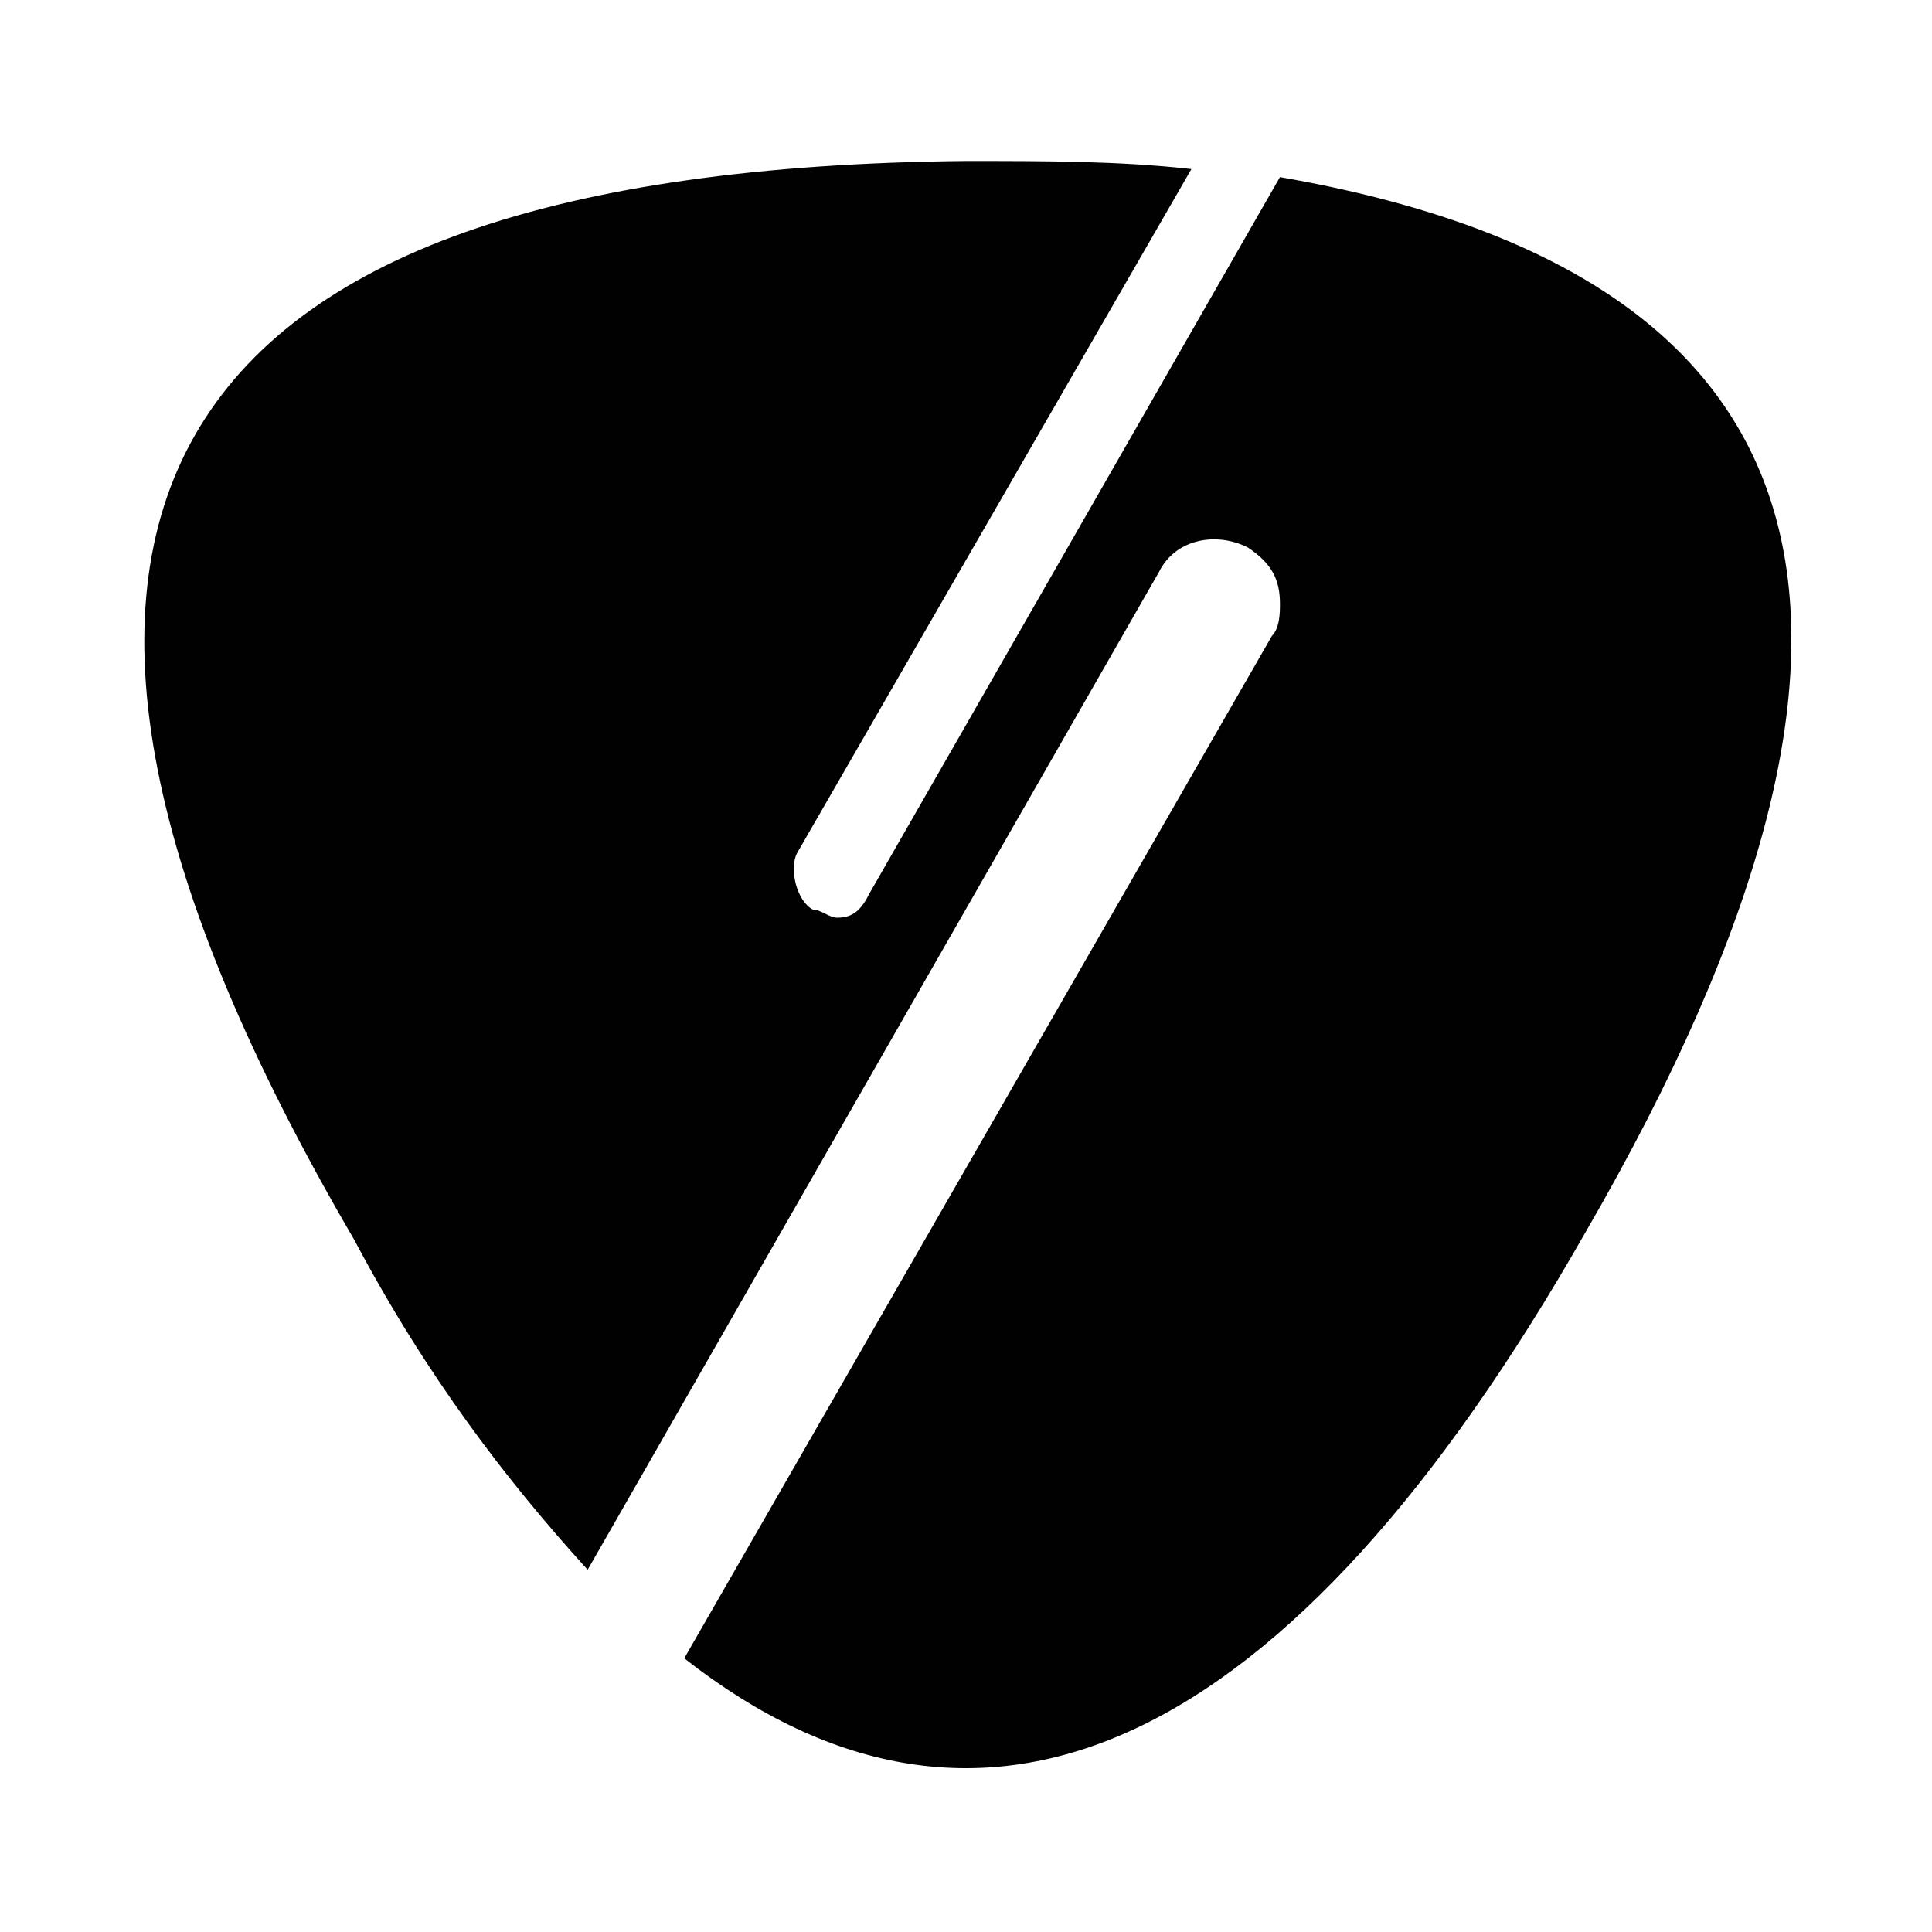
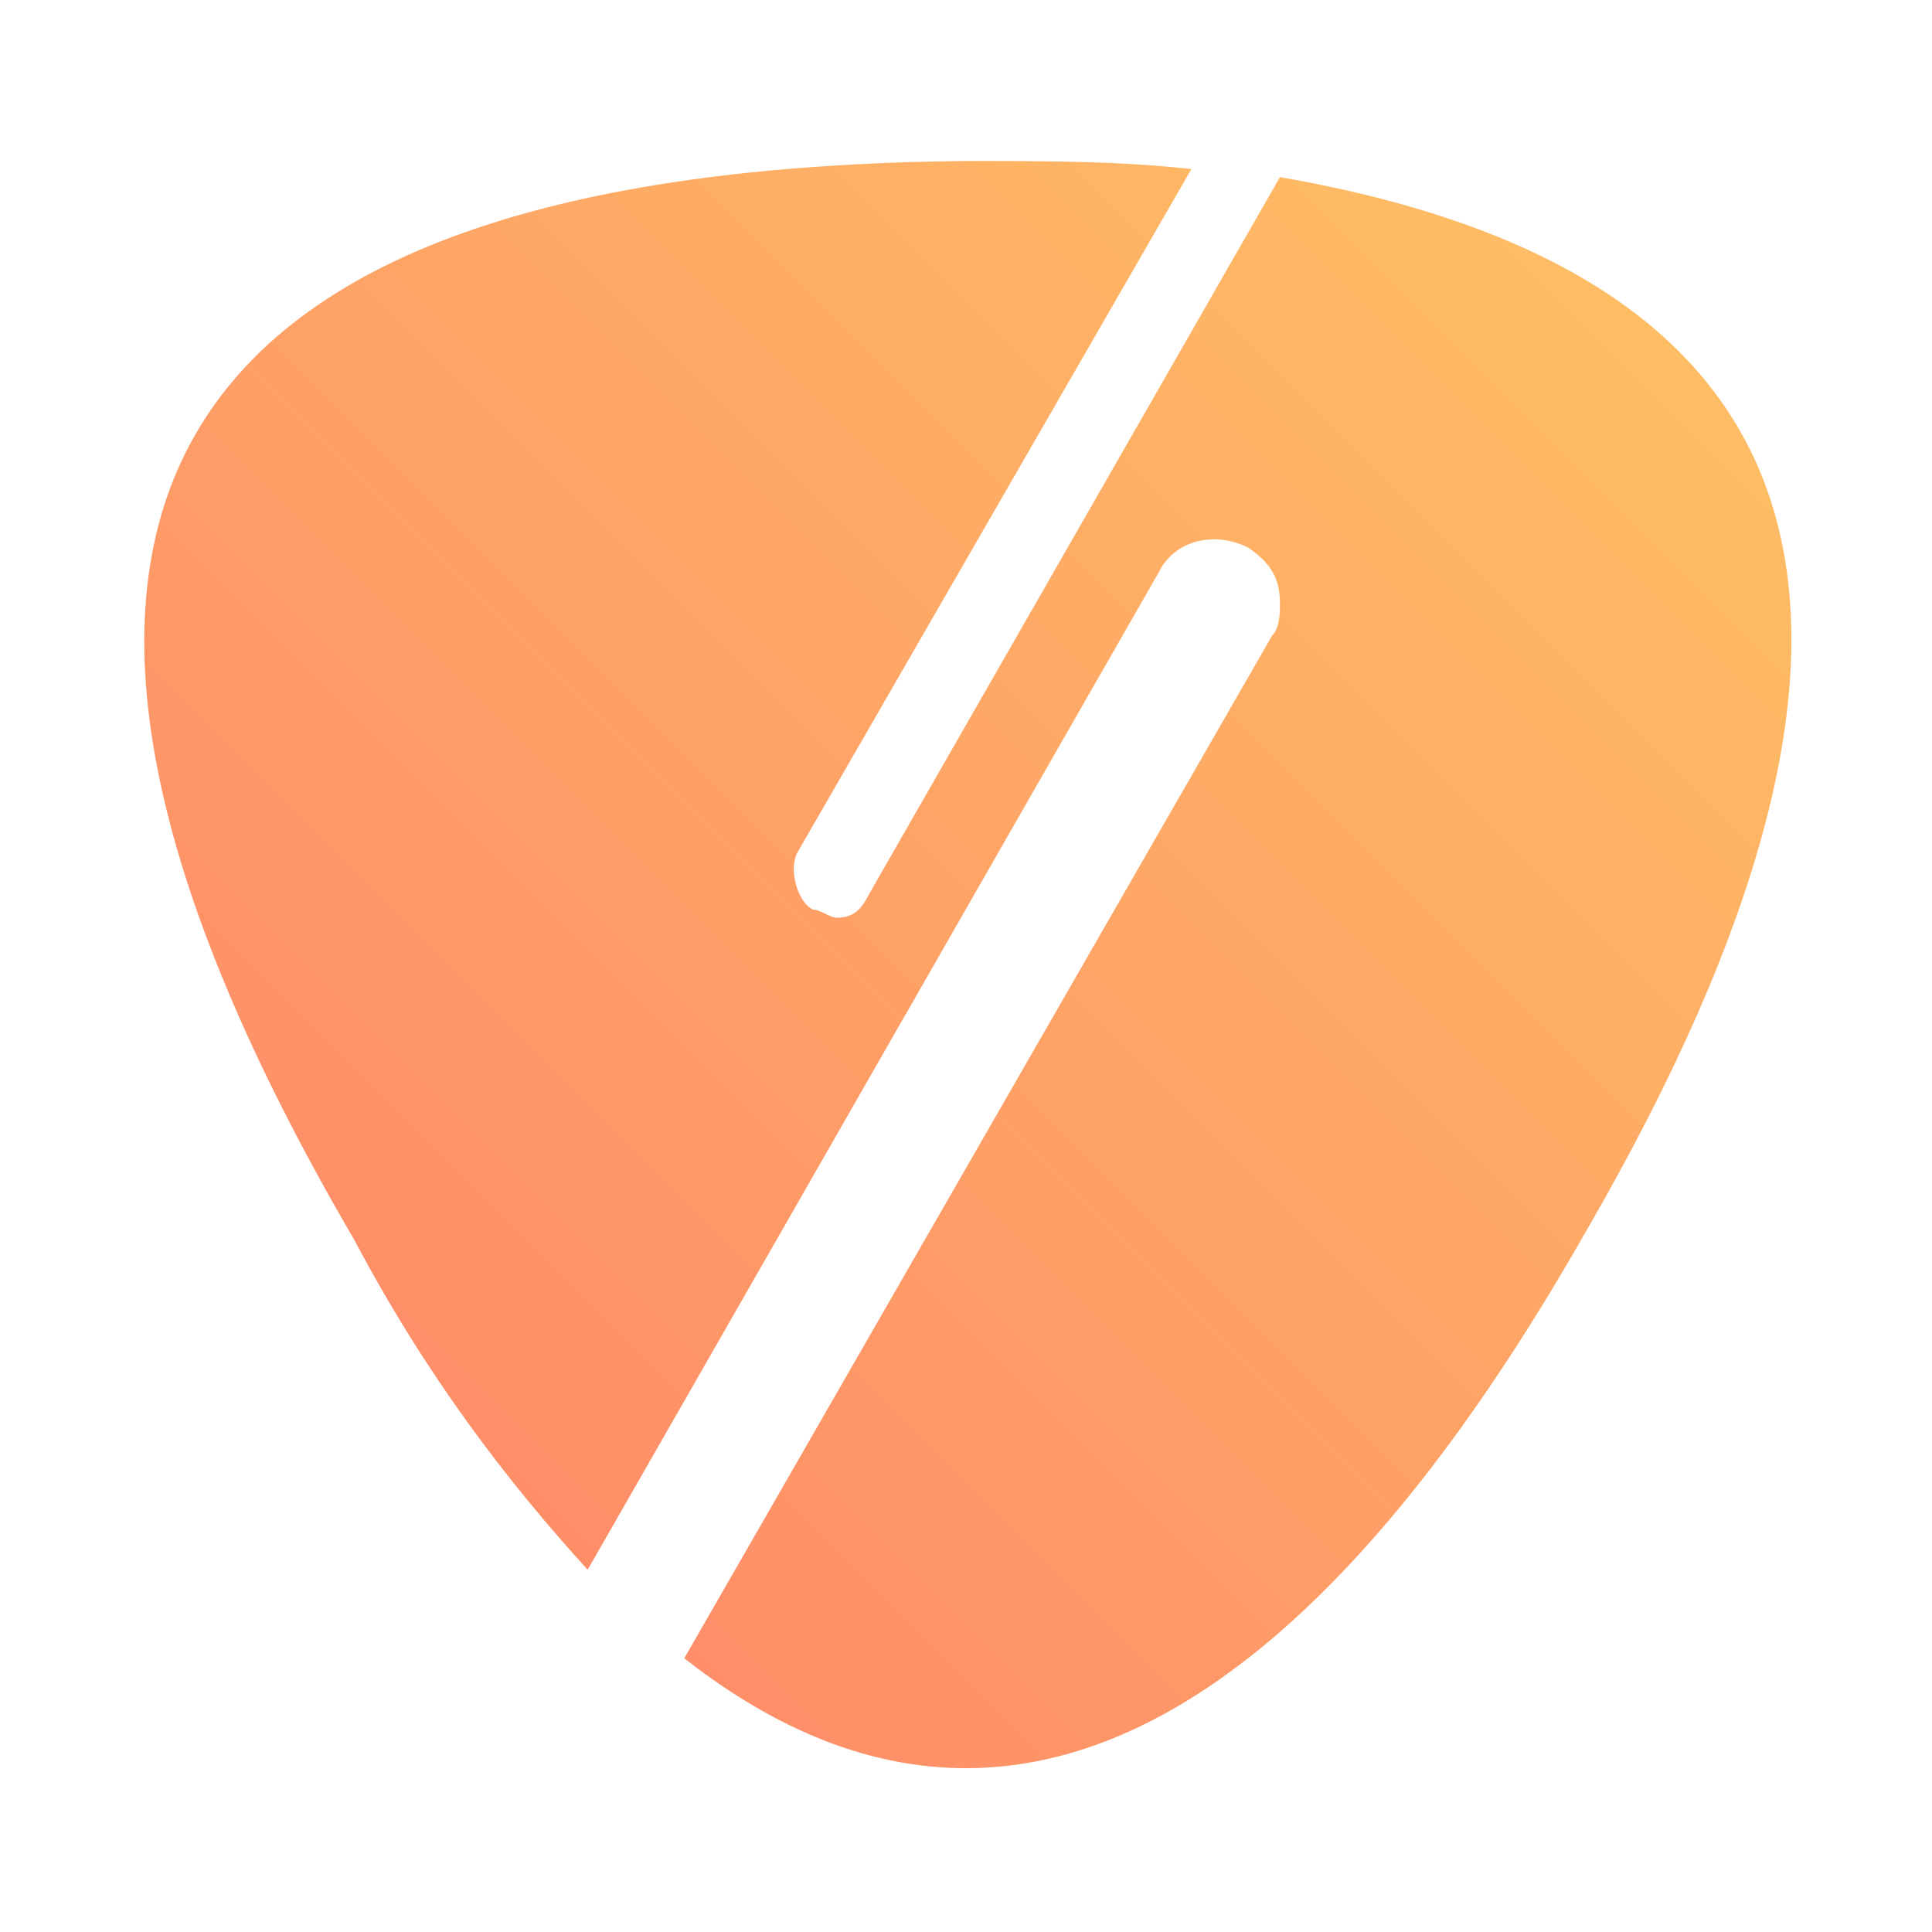
<svg xmlns="http://www.w3.org/2000/svg" version="1.1" id="Layer_1" x="0px" y="0px" viewBox="0 0 24 24" style="enable-background:new 0 0 24 24;" xml:space="preserve">
  <style type="text/css">
- 	.st0{fill:#010101;}
+ 	.st0{fill:url(#SVGID_1_);}
</style>
+   <linearGradient id="SVGID_1_" gradientUnits="userSpaceOnUse" x1="4.853" y1="17.053" x2="19.198" y2="2.707">
+     <stop offset="0" style="stop-color:#FE8E68" />
+     <stop offset="1" style="stop-color:#FEBD64" />
+   </linearGradient>
  <path class="st0" d="M19.7,15.3c-3.7,6.5-7.5,8.2-11.2,5.3l7.3-12.7c0.1-0.1,0.1-0.3,0.1-0.4c0-0.3-0.1-0.5-0.4-0.7  c-0.4-0.2-0.9-0.1-1.1,0.3L7.3,19.5c-1-1.1-2-2.4-2.9-4.1C-0.8,6.5,1.8,2.1,12,2c1,0,1.9,0,2.8,0.1l-4.9,8.5c-0.1,0.2,0,0.6,0.2,0.7  c0.1,0,0.2,0.1,0.3,0.1c0.2,0,0.3-0.1,0.4-0.3l5.1-8.9C22.8,3.4,24.1,7.7,19.7,15.3z" />
</svg>
